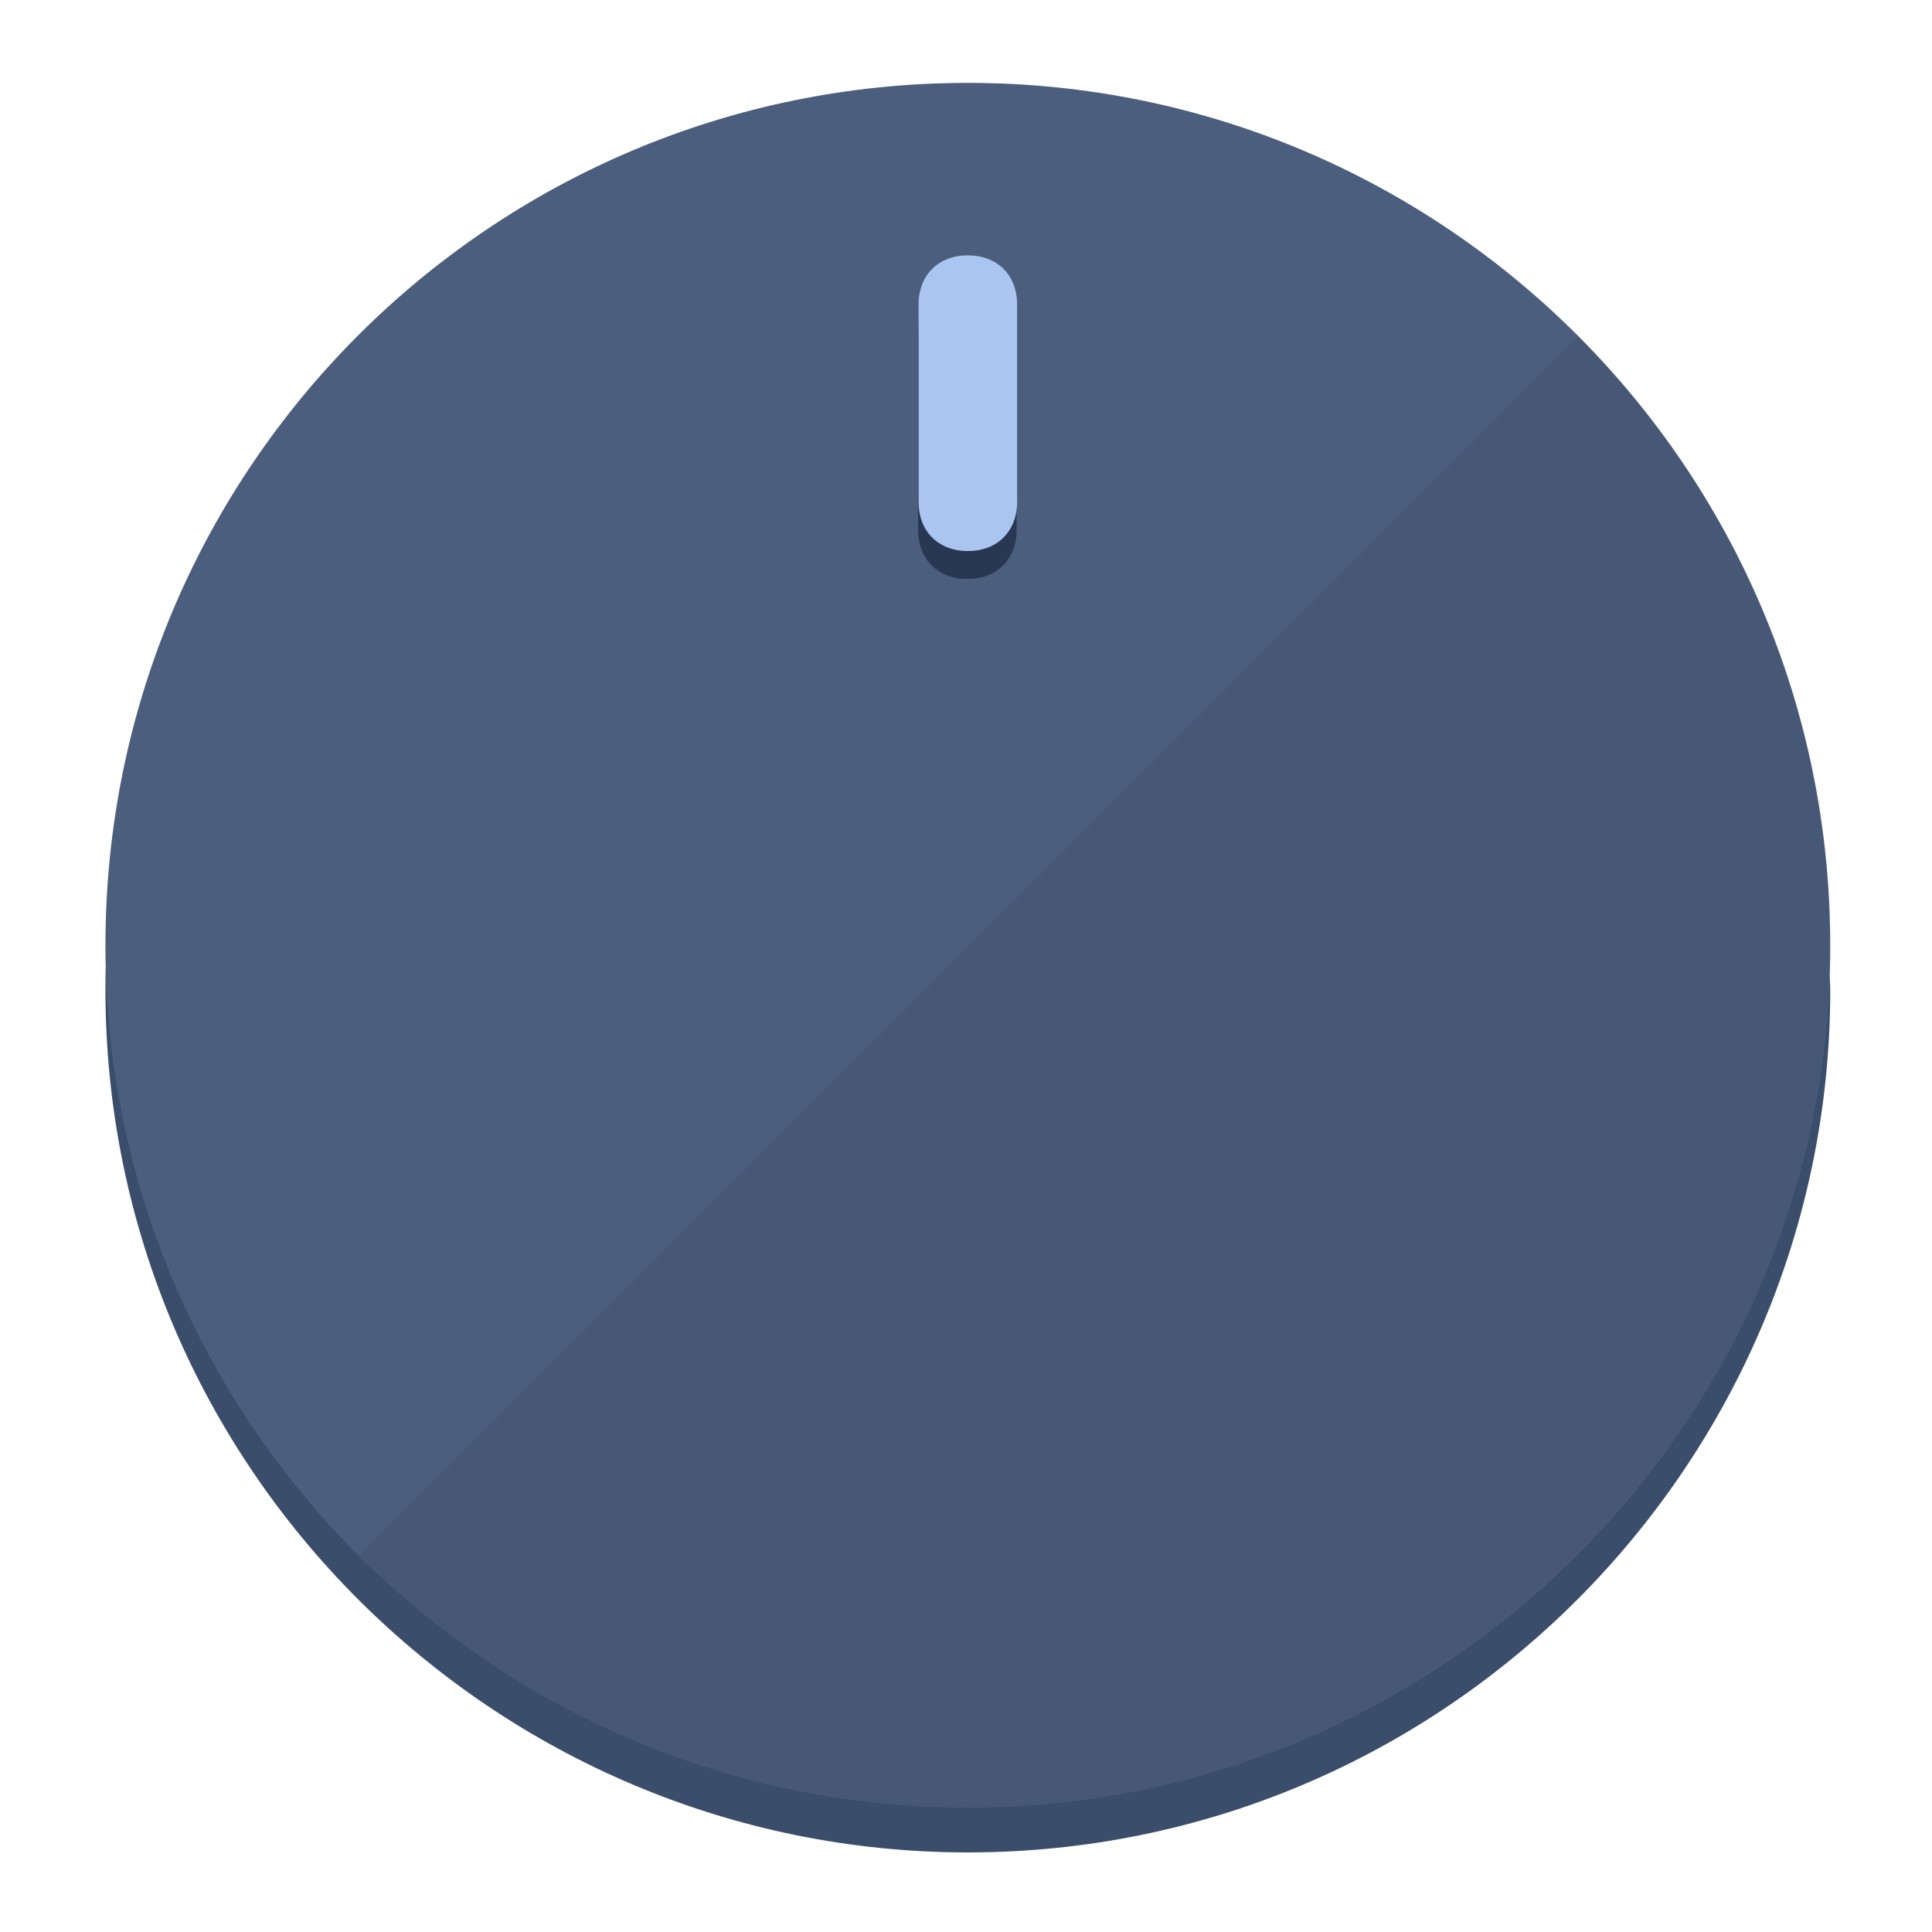
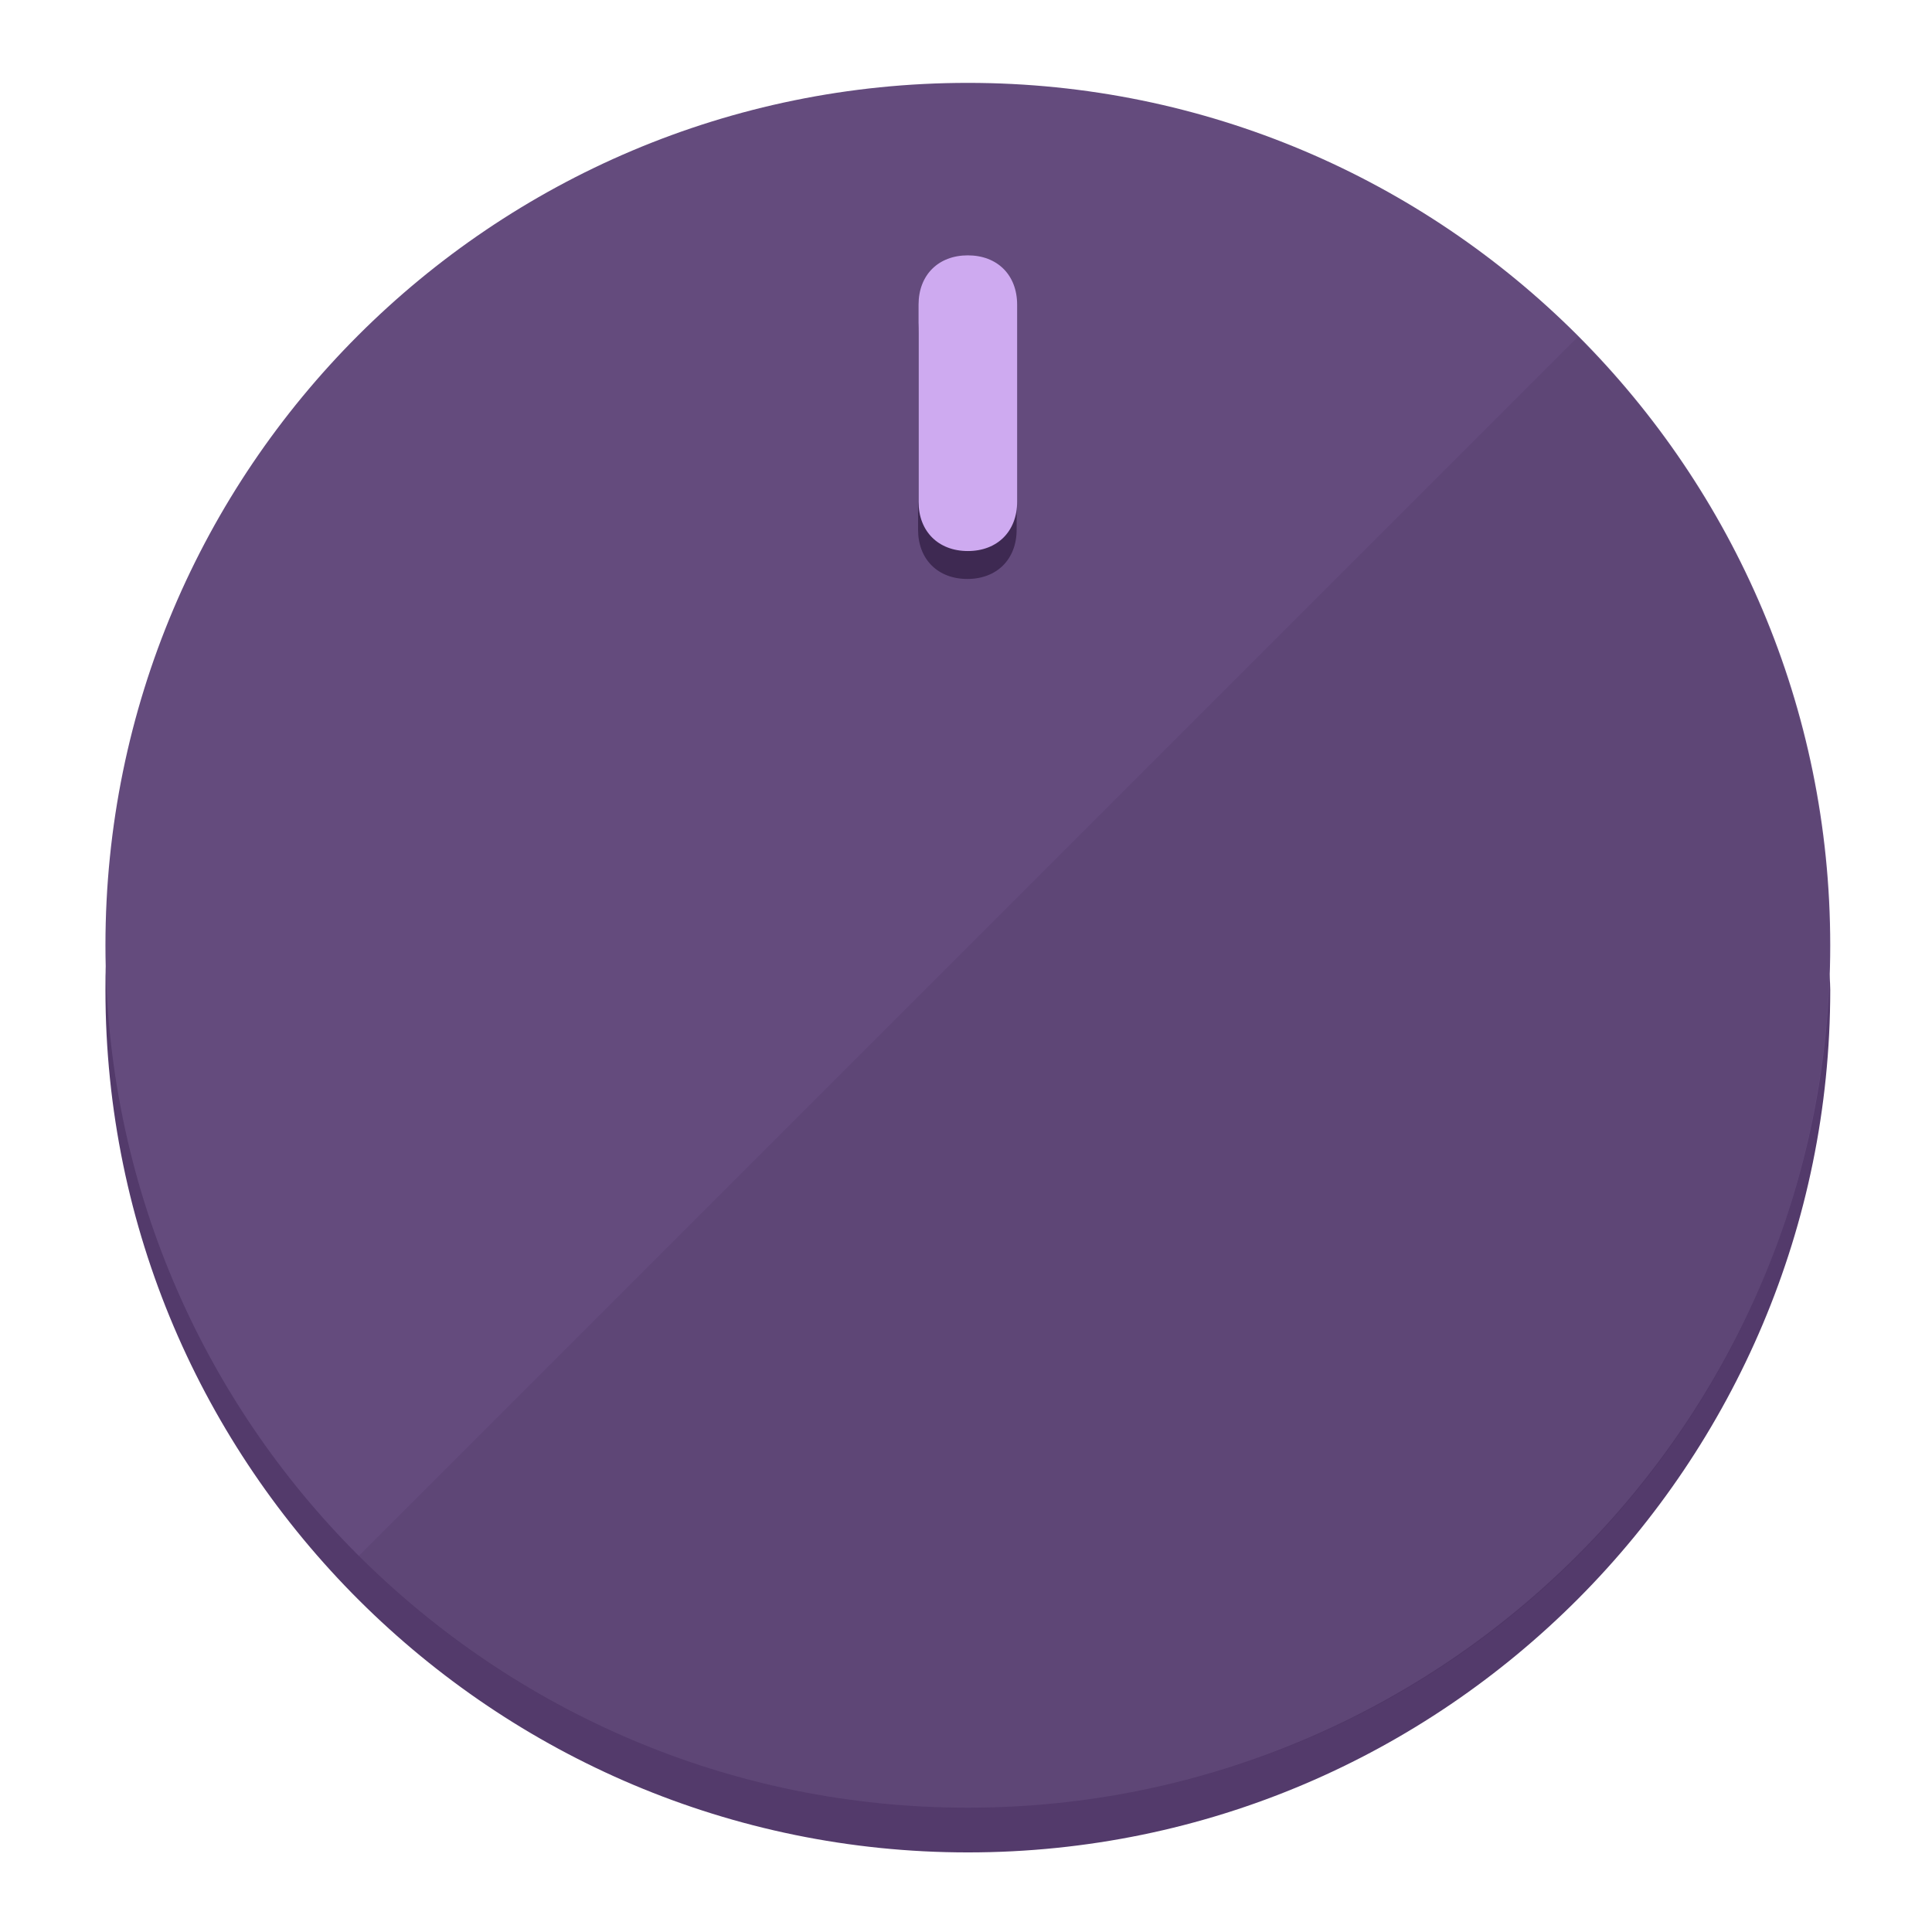
<svg xmlns="http://www.w3.org/2000/svg" height="120px" width="120px" version="1.1" id="Layer_1" viewBox="0 0 496.8 496.8" xml:space="preserve">
  <defs id="defs23" />
  <g id="g3158">
-     <path style="display:inline;fill:#3A4D6B;fill-opacity:1;stroke-width:1.584" d="m 248.875,445.92 c 116.582,0 212.89,-91.238 220.493,-205.286 0,5.069 1.267,8.87 1.267,13.939 0,121.651 -98.842,221.76 -221.76,221.76 -121.651,0 -221.76,-98.842 -221.76,-221.76 0,-5.069 0,-8.87 1.267,-13.939 7.603,114.048 103.91,205.286 220.493,205.286 z" id="path8" />
-     <circle style="display:inline;fill:#4B5E7D;fill-opacity:1;stroke-width:1.584" cx="248.875" cy="243.071" r="221.76" id="circle12" />
-     <path style="display:inline;fill:#293852;fill-opacity:0.154;stroke-width:1.587" d="m 405.744,86.606 c 86.308,86.308 86.308,227.193 0,313.5 -86.308,86.308 -227.193,86.308 -313.5,0" id="path14" />
+     <path style="display:inline;fill:#533A6B;fill-opacity:1;stroke-width:1.584" d="m 248.875,445.92 c 116.582,0 212.89,-91.238 220.493,-205.286 0,5.069 1.267,8.87 1.267,13.939 0,121.651 -98.842,221.76 -221.76,221.76 -121.651,0 -221.76,-98.842 -221.76,-221.76 0,-5.069 0,-8.87 1.267,-13.939 7.603,114.048 103.91,205.286 220.493,205.286 z" id="path8" />
+     <circle style="display:inline;fill:#644B7D;fill-opacity:1;stroke-width:1.584" cx="248.875" cy="243.071" r="221.76" id="circle12" />
+     <path style="display:inline;fill:#3E2952;fill-opacity:0.154;stroke-width:1.587" d="m 405.744,86.606 c 86.308,86.308 86.308,227.193 0,313.5 -86.308,86.308 -227.193,86.308 -313.5,0" id="path14" />
  </g>
  <g id="g3198">
    <circle style="display:none;fill:#000000;fill-opacity:0;stroke-width:1.584" cx="248.467" cy="243.582" r="221.76" id="circle12-3" />
-     <path style="display:inline;fill:#293852;fill-opacity:1;stroke-width:1.584" d="m 261.42,136.204 c 0,7.603 -5.069,12.672 -12.672,12.672 v 0 c -7.603,0 -12.672,-5.069 -12.672,-12.672 l -1e-5,-50.688 c 3e-5,-7.603 5.069,-12.672 12.672,-12.672 v 0 c 7.603,-1.4e-5 12.672,5.069 12.672,12.672 z" id="path3789" />
-     <path style="display:inline;fill:#AAC5F0;stroke-width:1.584" d="m 261.547,129.023 c -10e-6,7.603 -5.069,12.672 -12.672,12.672 v 0 c -7.603,1e-5 -12.672,-5.069 -12.672,-12.672 l 10e-6,-50.688 c -10e-6,-7.603 5.069,-12.672 12.672,-12.672 v 0 c 7.603,-3e-6 12.672,5.069 12.672,12.672 z" id="path915" />
+     <path style="display:inline;fill:#3E2952;fill-opacity:1;stroke-width:1.584" d="m 261.42,136.204 c 0,7.603 -5.069,12.672 -12.672,12.672 v 0 c -7.603,0 -12.672,-5.069 -12.672,-12.672 l -1e-5,-50.688 c 3e-5,-7.603 5.069,-12.672 12.672,-12.672 v 0 c 7.603,-1.4e-5 12.672,5.069 12.672,12.672 z" id="path3789" />
+     <path style="display:inline;fill:#CEAAF0;stroke-width:1.584" d="m 261.547,129.023 c -10e-6,7.603 -5.069,12.672 -12.672,12.672 v 0 c -7.603,1e-5 -12.672,-5.069 -12.672,-12.672 l 10e-6,-50.688 c -10e-6,-7.603 5.069,-12.672 12.672,-12.672 v 0 c 7.603,-3e-6 12.672,5.069 12.672,12.672 z" id="path915" />
  </g>
</svg>
